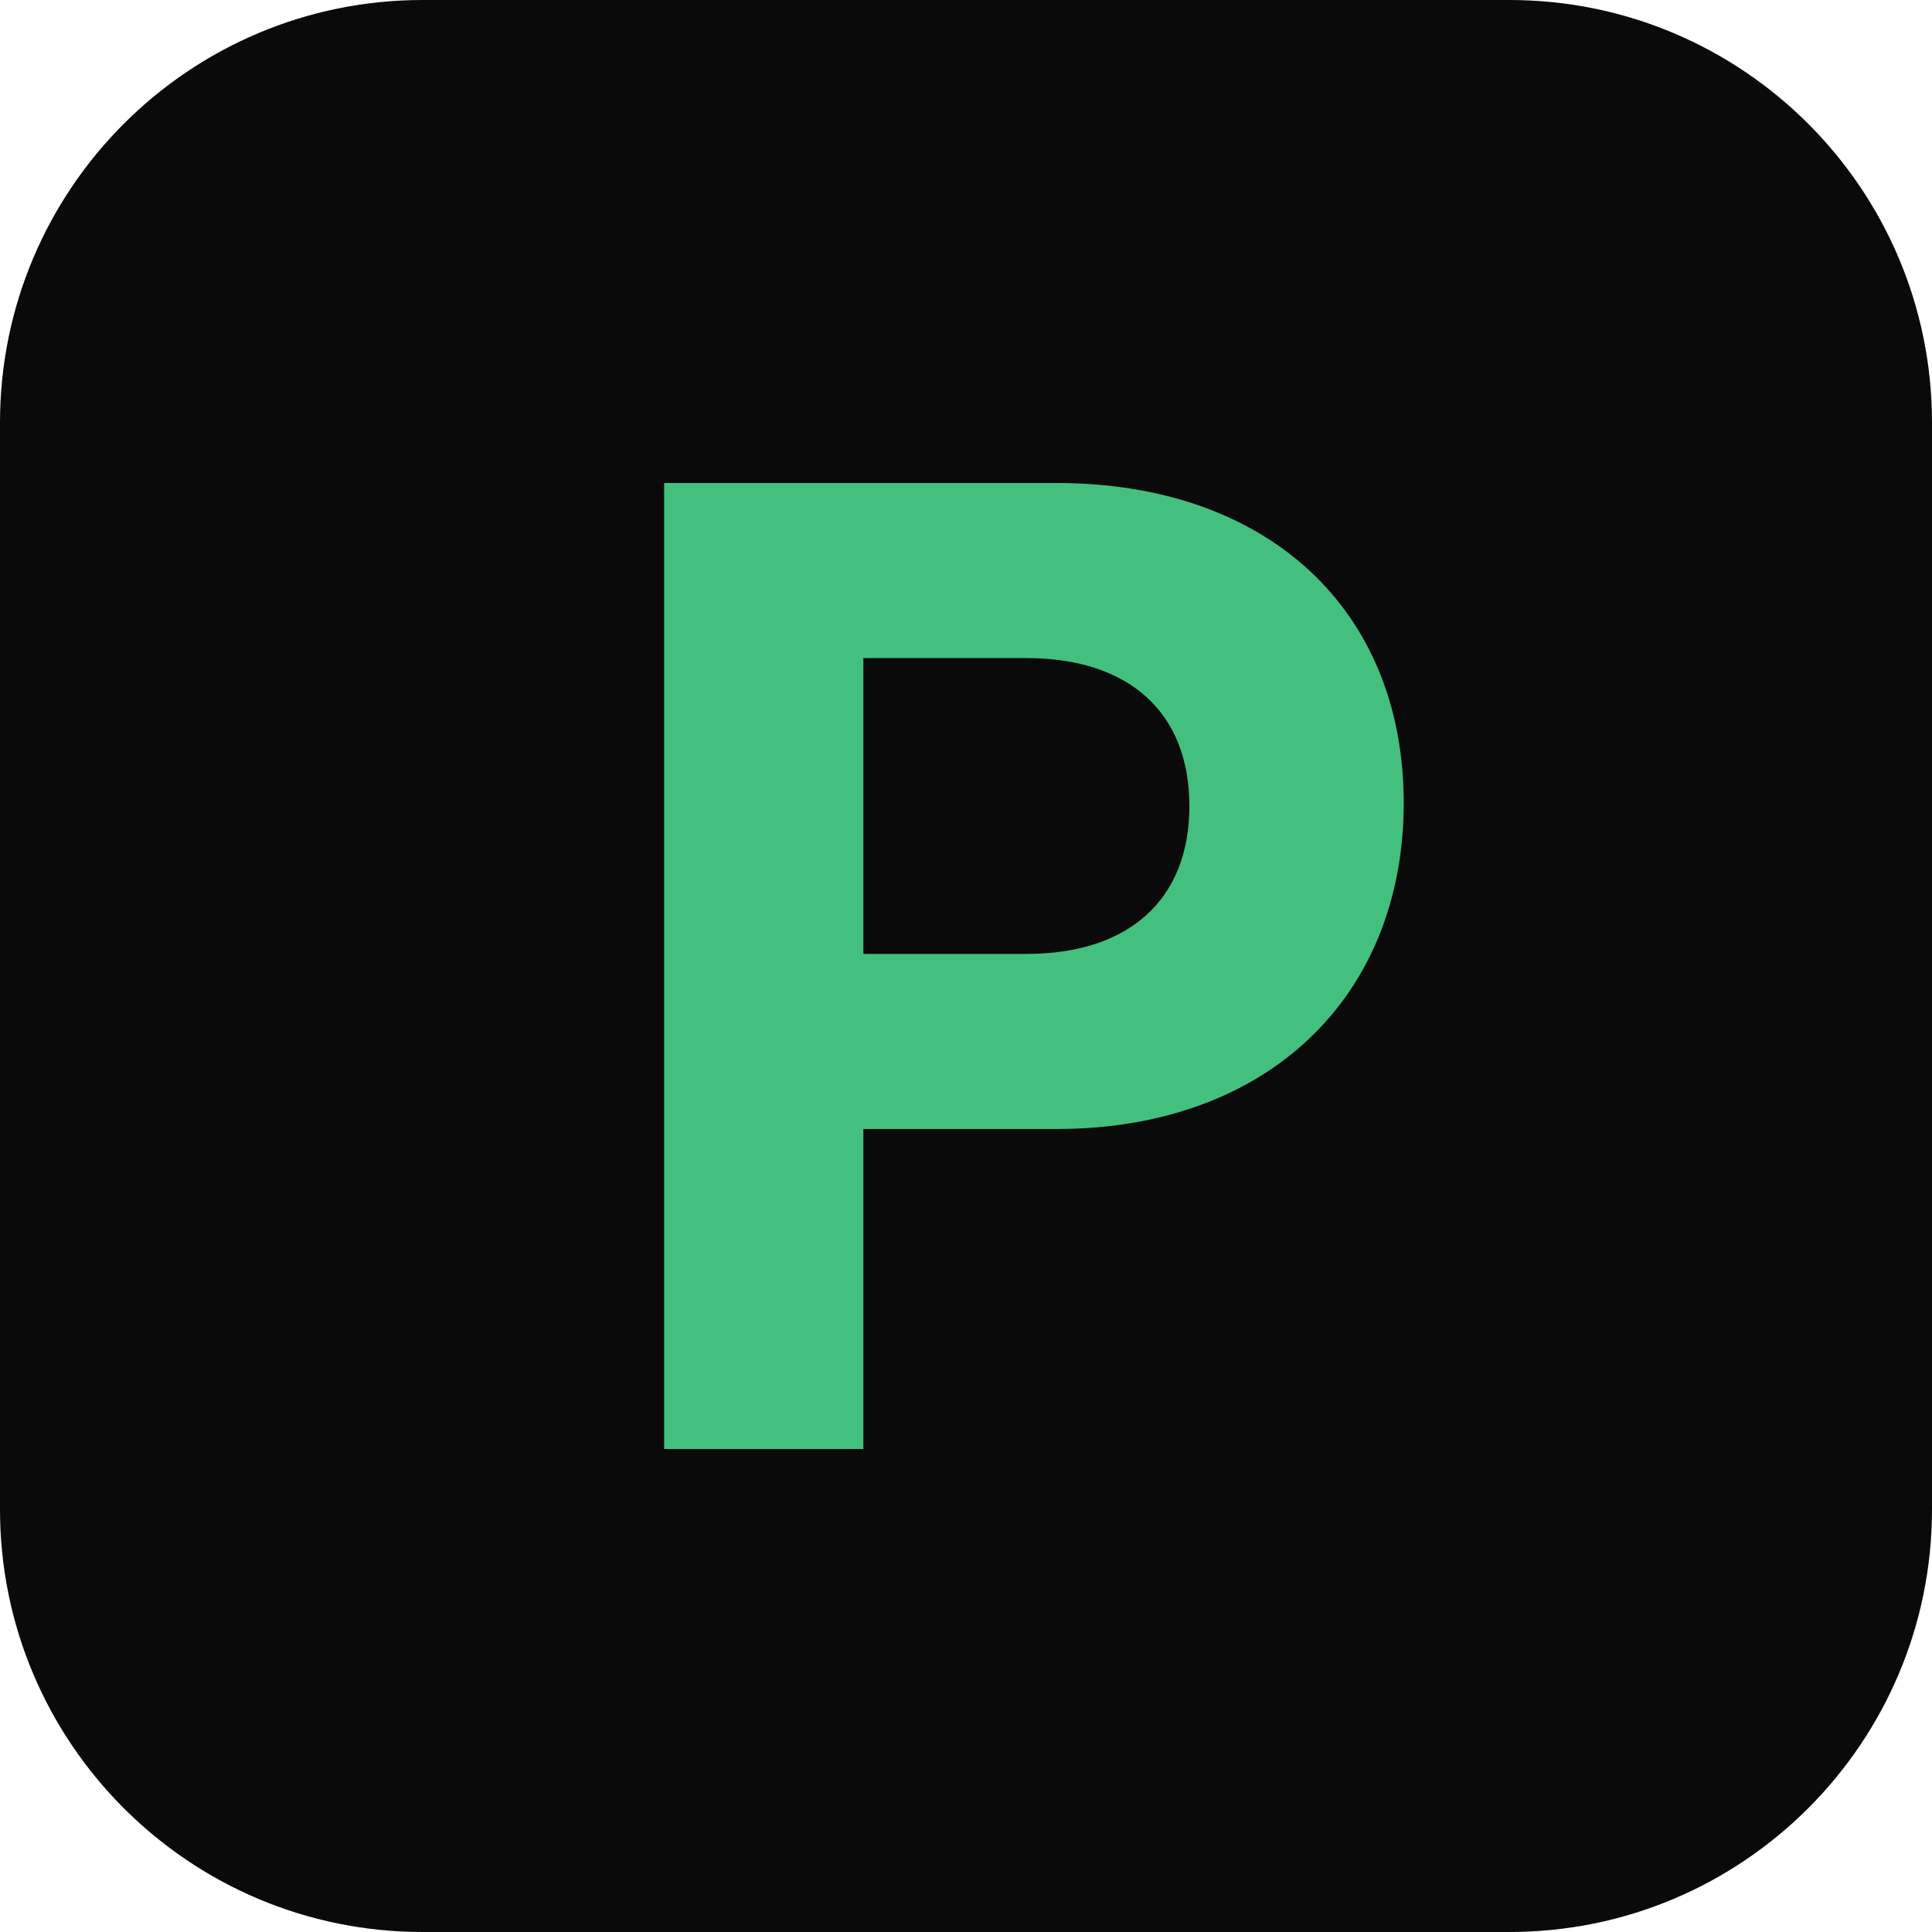
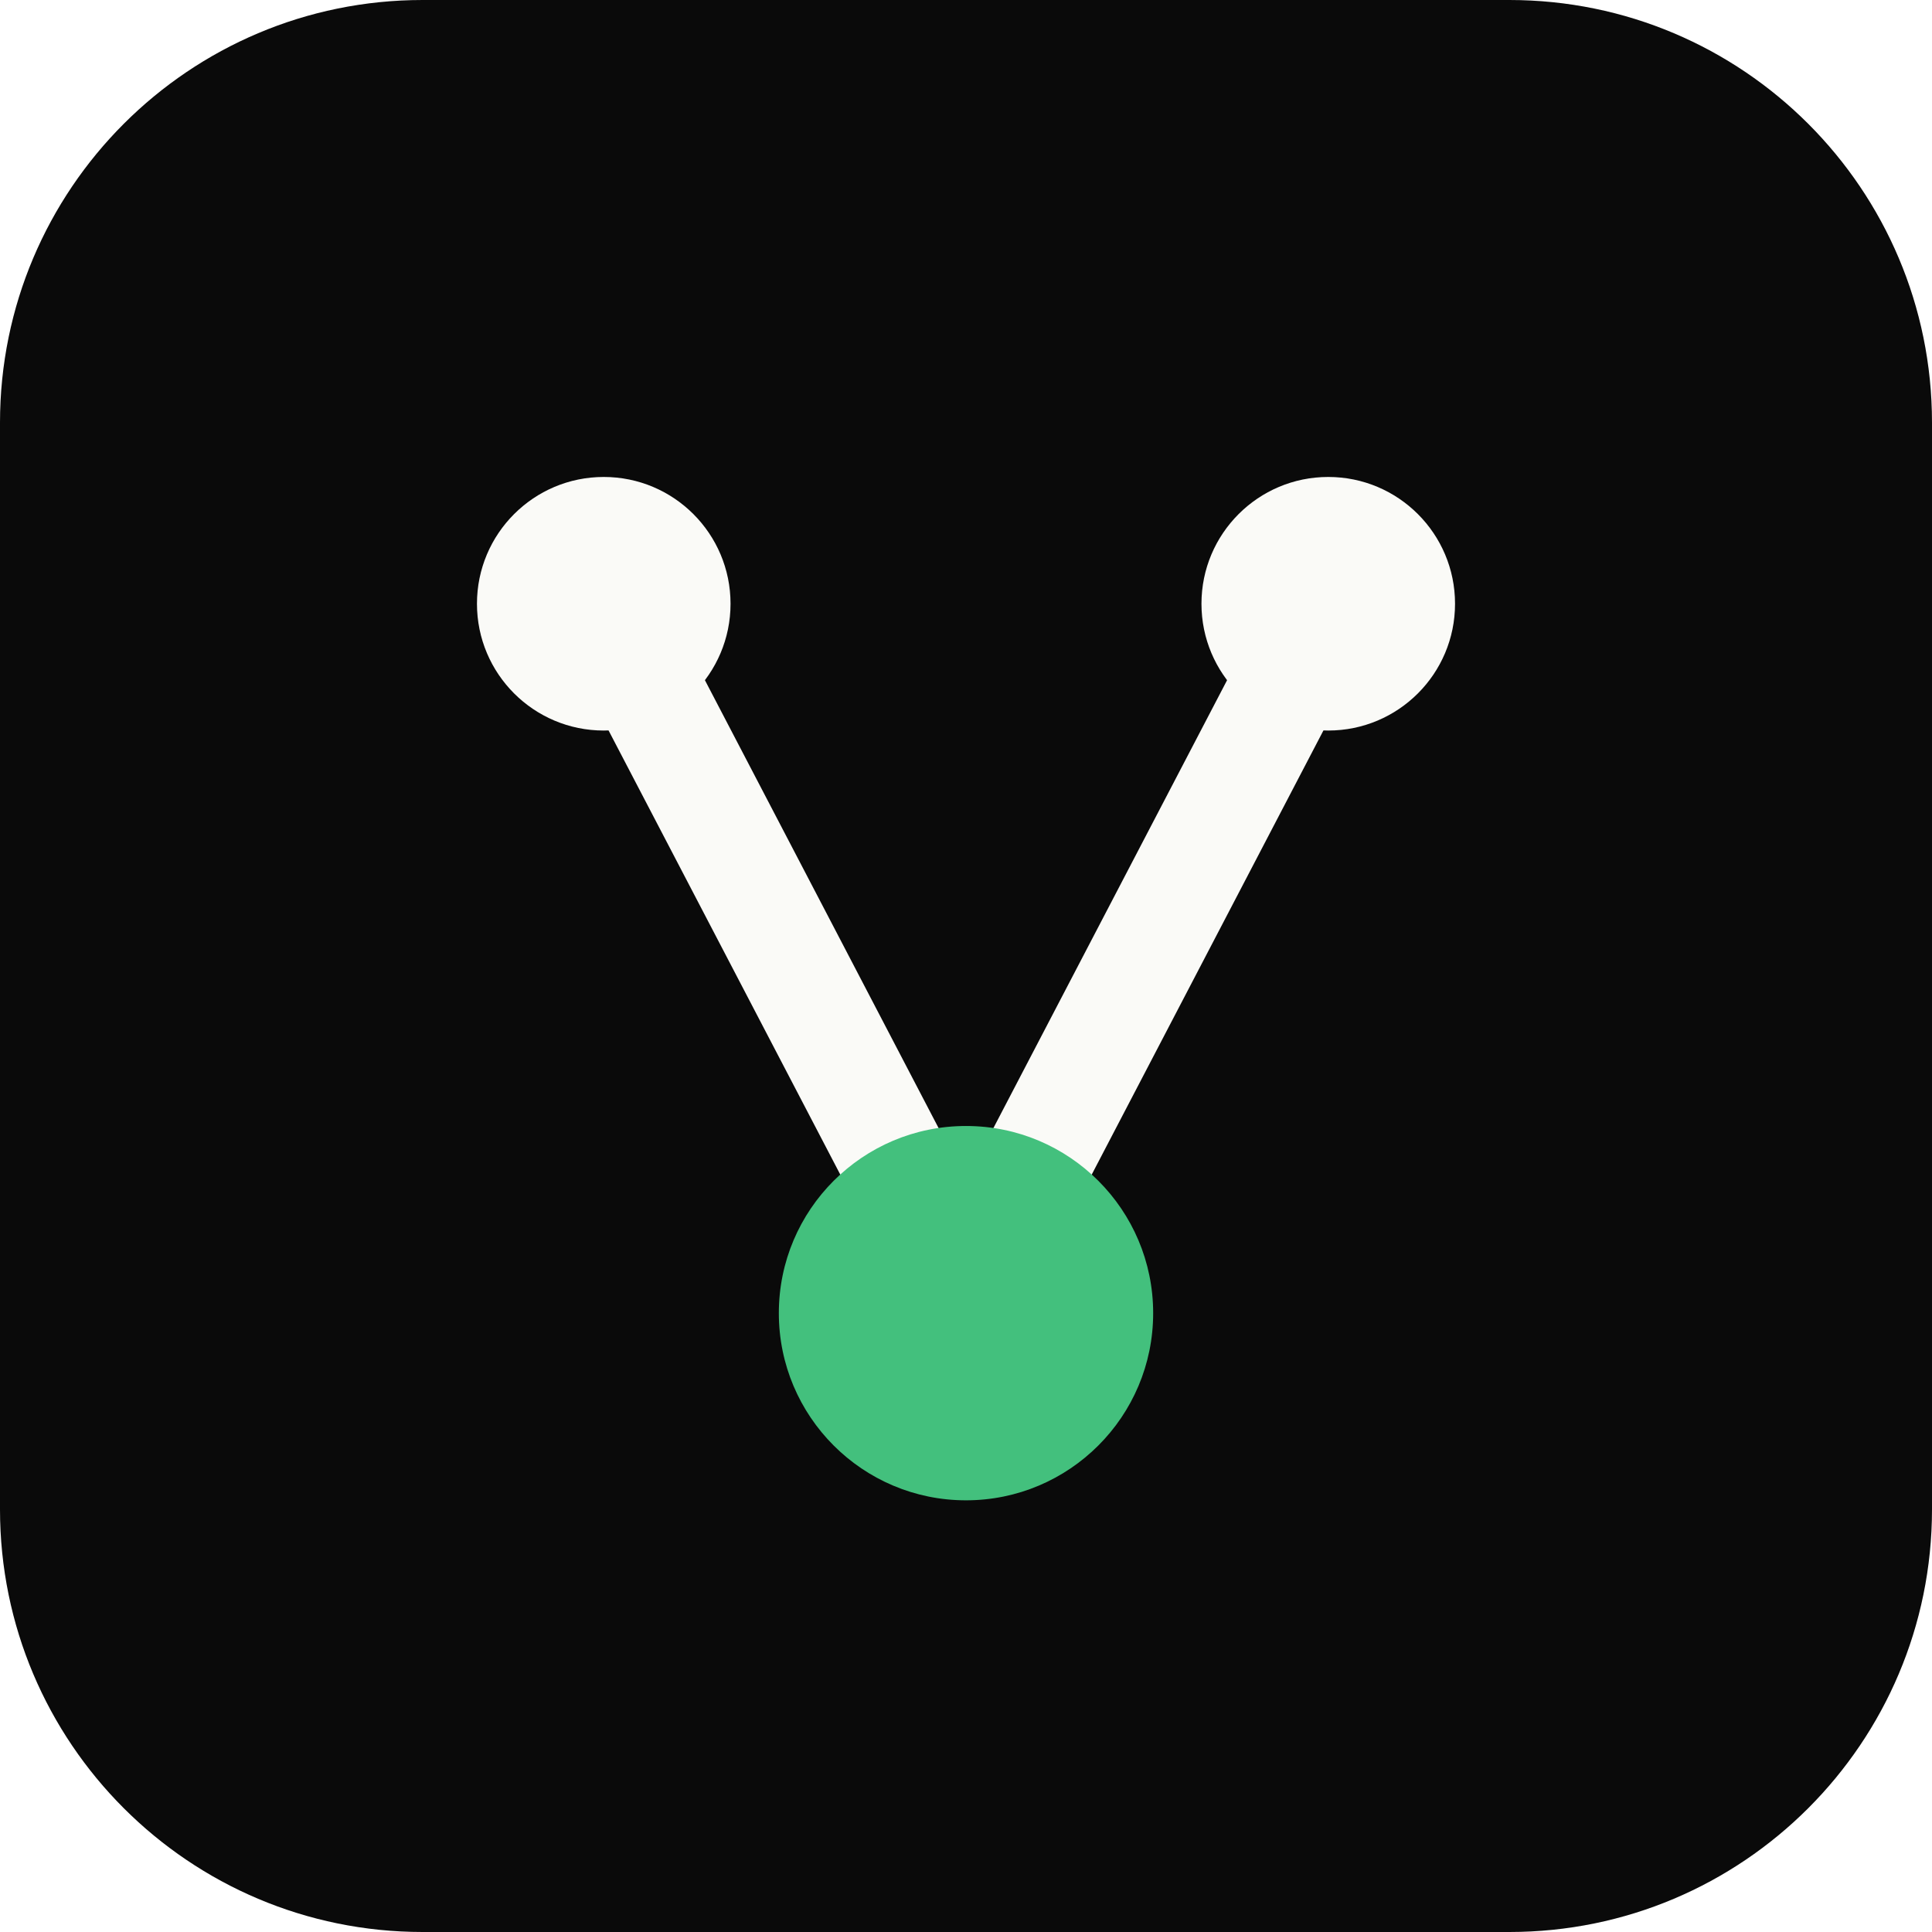
<svg xmlns="http://www.w3.org/2000/svg" viewBox="0 0 64 64" width="64" height="64">
  <rect width="64" height="64" rx="14" fill="#0a0a0a" />
-   <path d="M22 16h13c7 0 11.5 4.2 11.5 10.6S42 37.4 35 37.4h-6.4V48H22V16zm6.6 5.8v9.8H34c3.4 0 5.4-1.8 5.4-4.9s-2-4.9-5.4-4.9h-5.4z" fill="#43c07d" />
+   <path d="M20 20 L32 43 M44 20 L32 43" fill="none" stroke="#fafaf7" stroke-width="3.6" stroke-linecap="round" />
+   <circle cx="20" cy="20" r="4.2" fill="#fafaf7" />
+   <circle cx="44" cy="20" r="4.2" fill="#fafaf7" />
+   <circle cx="32" cy="43.5" r="6.2" fill="#43c07d" />
</svg>
